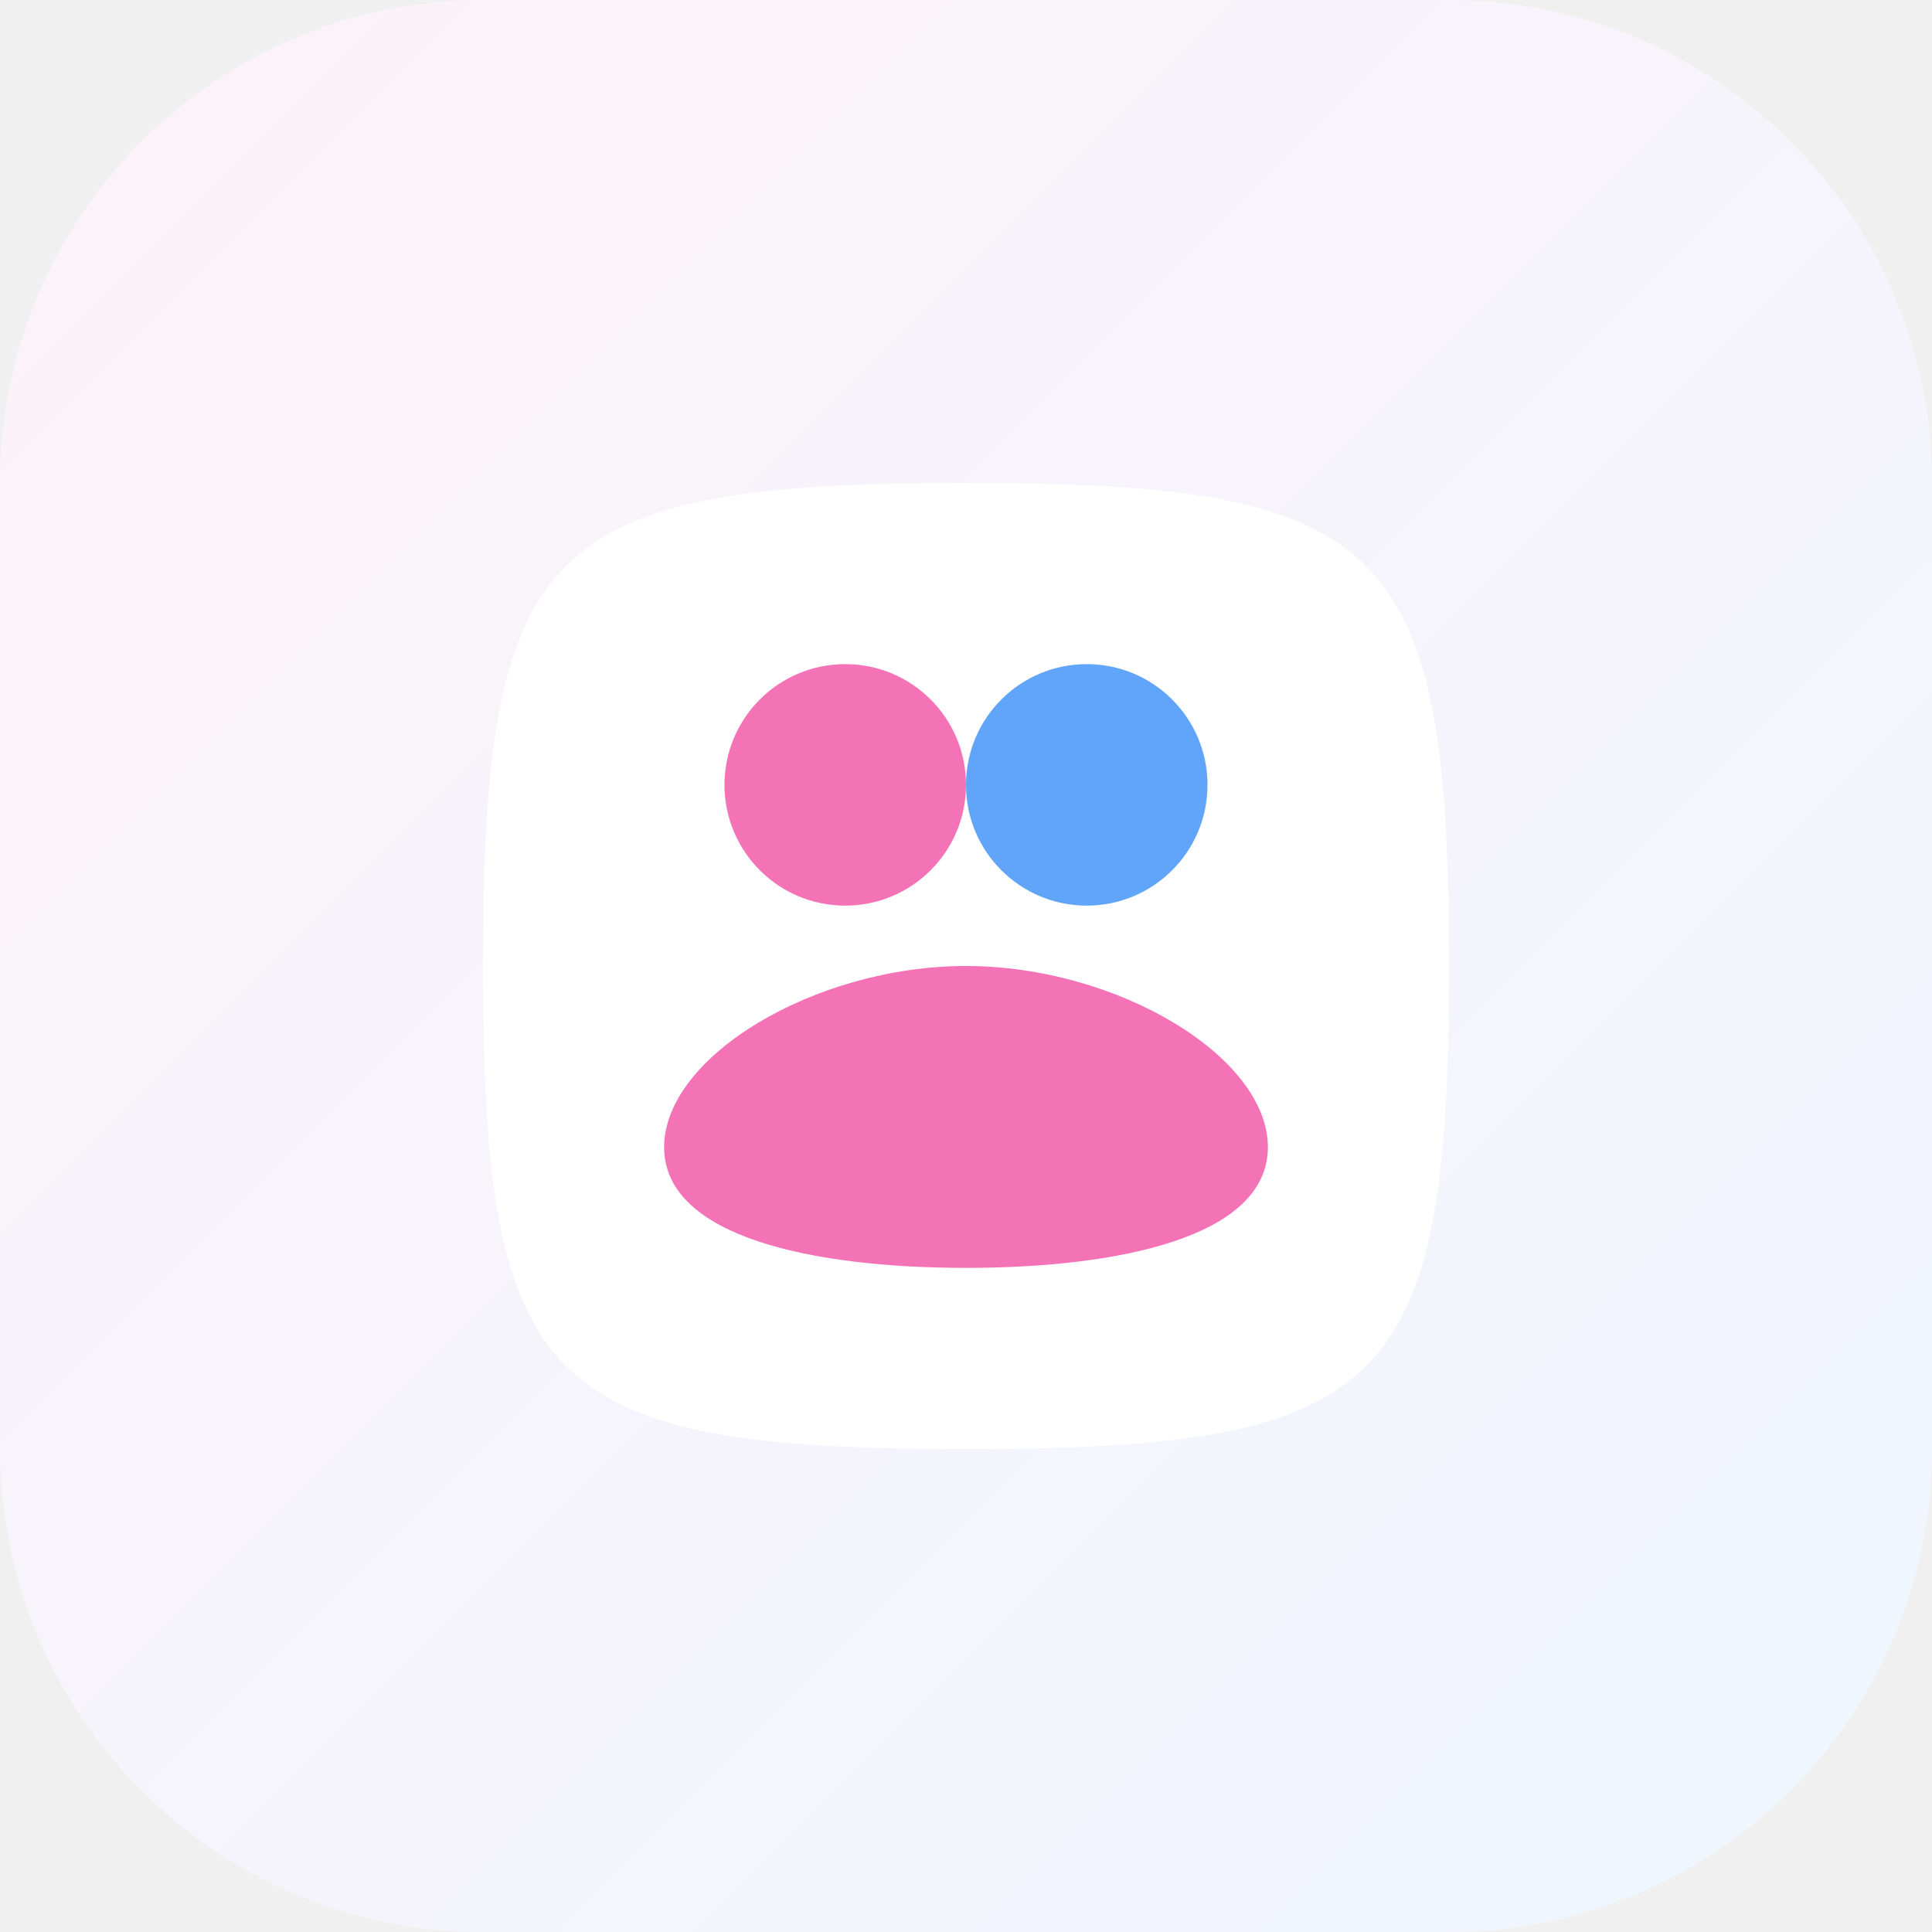
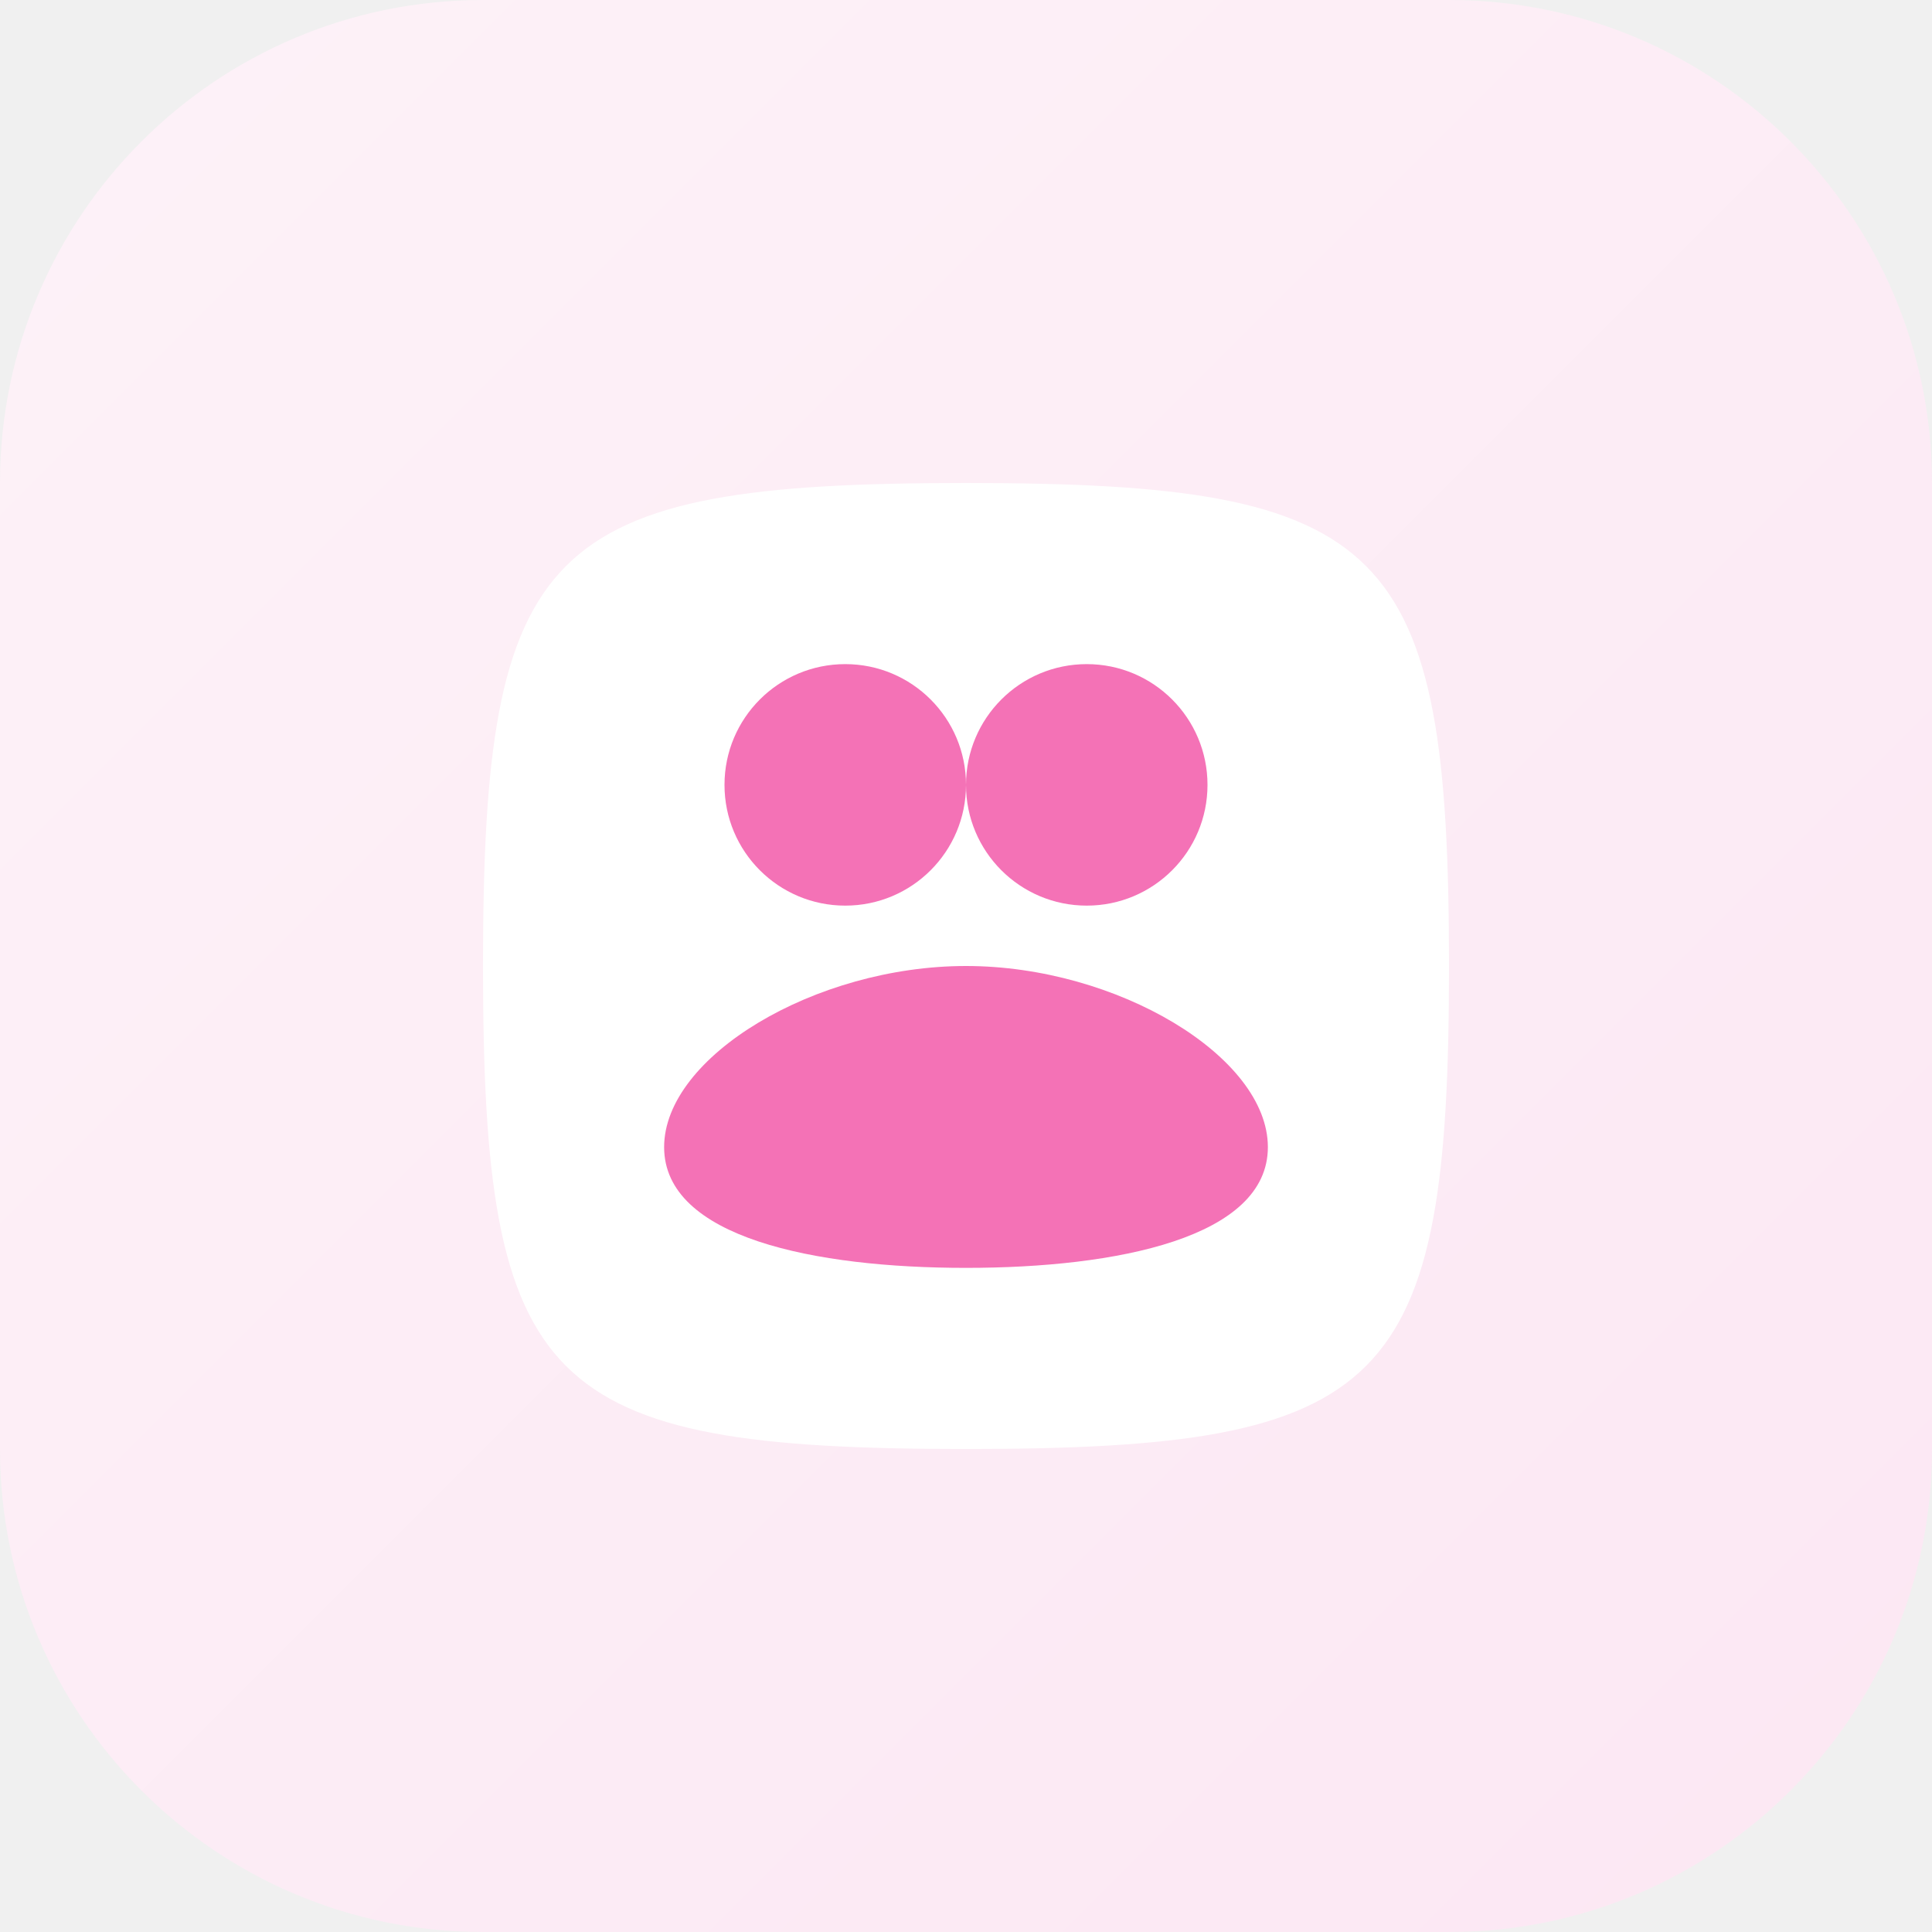
<svg xmlns="http://www.w3.org/2000/svg" width="32" height="32" viewBox="0 0 32 32" fill="none">
  <defs>
    <linearGradient id="bg-gradient" x1="0%" y1="0%" x2="100%" y2="100%">
      <stop offset="0%" style="stop-color:#fdf2f8;stop-opacity:1" />
-       <stop offset="100%" style="stop-color:#eff6ff;stop-opacity:1" />
+       <stop offset="100%" style="stop-color:#fce7f3;stop-opacity:1" />
    </linearGradient>
  </defs>
  <rect width="32" height="32" rx="8" fill="url(#bg-gradient)" />
  <path d="M16 8C9 8 8 9 8 16C8 23 9 24 16 24C23 24 24 23 24 16C24 9 23 8 16 8Z" fill="#FFFFFF" />
  <path d="M12 13C12 11.895 12.895 11 14 11C15.105 11 16 11.895 16 13C16 14.105 15.105 15 14 15C12.895 15 12 14.105 12 13Z" fill="#f472b6" />
-   <path d="M16 13C16 11.895 16.895 11 18 11C19.105 11 20 11.895 20 13C20 14.105 19.105 15 18 15C16.895 15 16 14.105 16 13Z" fill="#60a5fa" />
+   <path d="M16 13C16 11.895 16.895 11 18 11C19.105 11 20 11.895 20 13C20 14.105 19.105 15 18 15C16.895 15 16 14.105 16 13Z" fill="#f472b6" />
  <path d="M11 19C11 17.5 13.5 16 16 16C18.5 16 21 17.5 21 19C21 20.5 18.5 21 16 21C13.5 21 11 20.5 11 19Z" fill="#f472b6" />
</svg>
